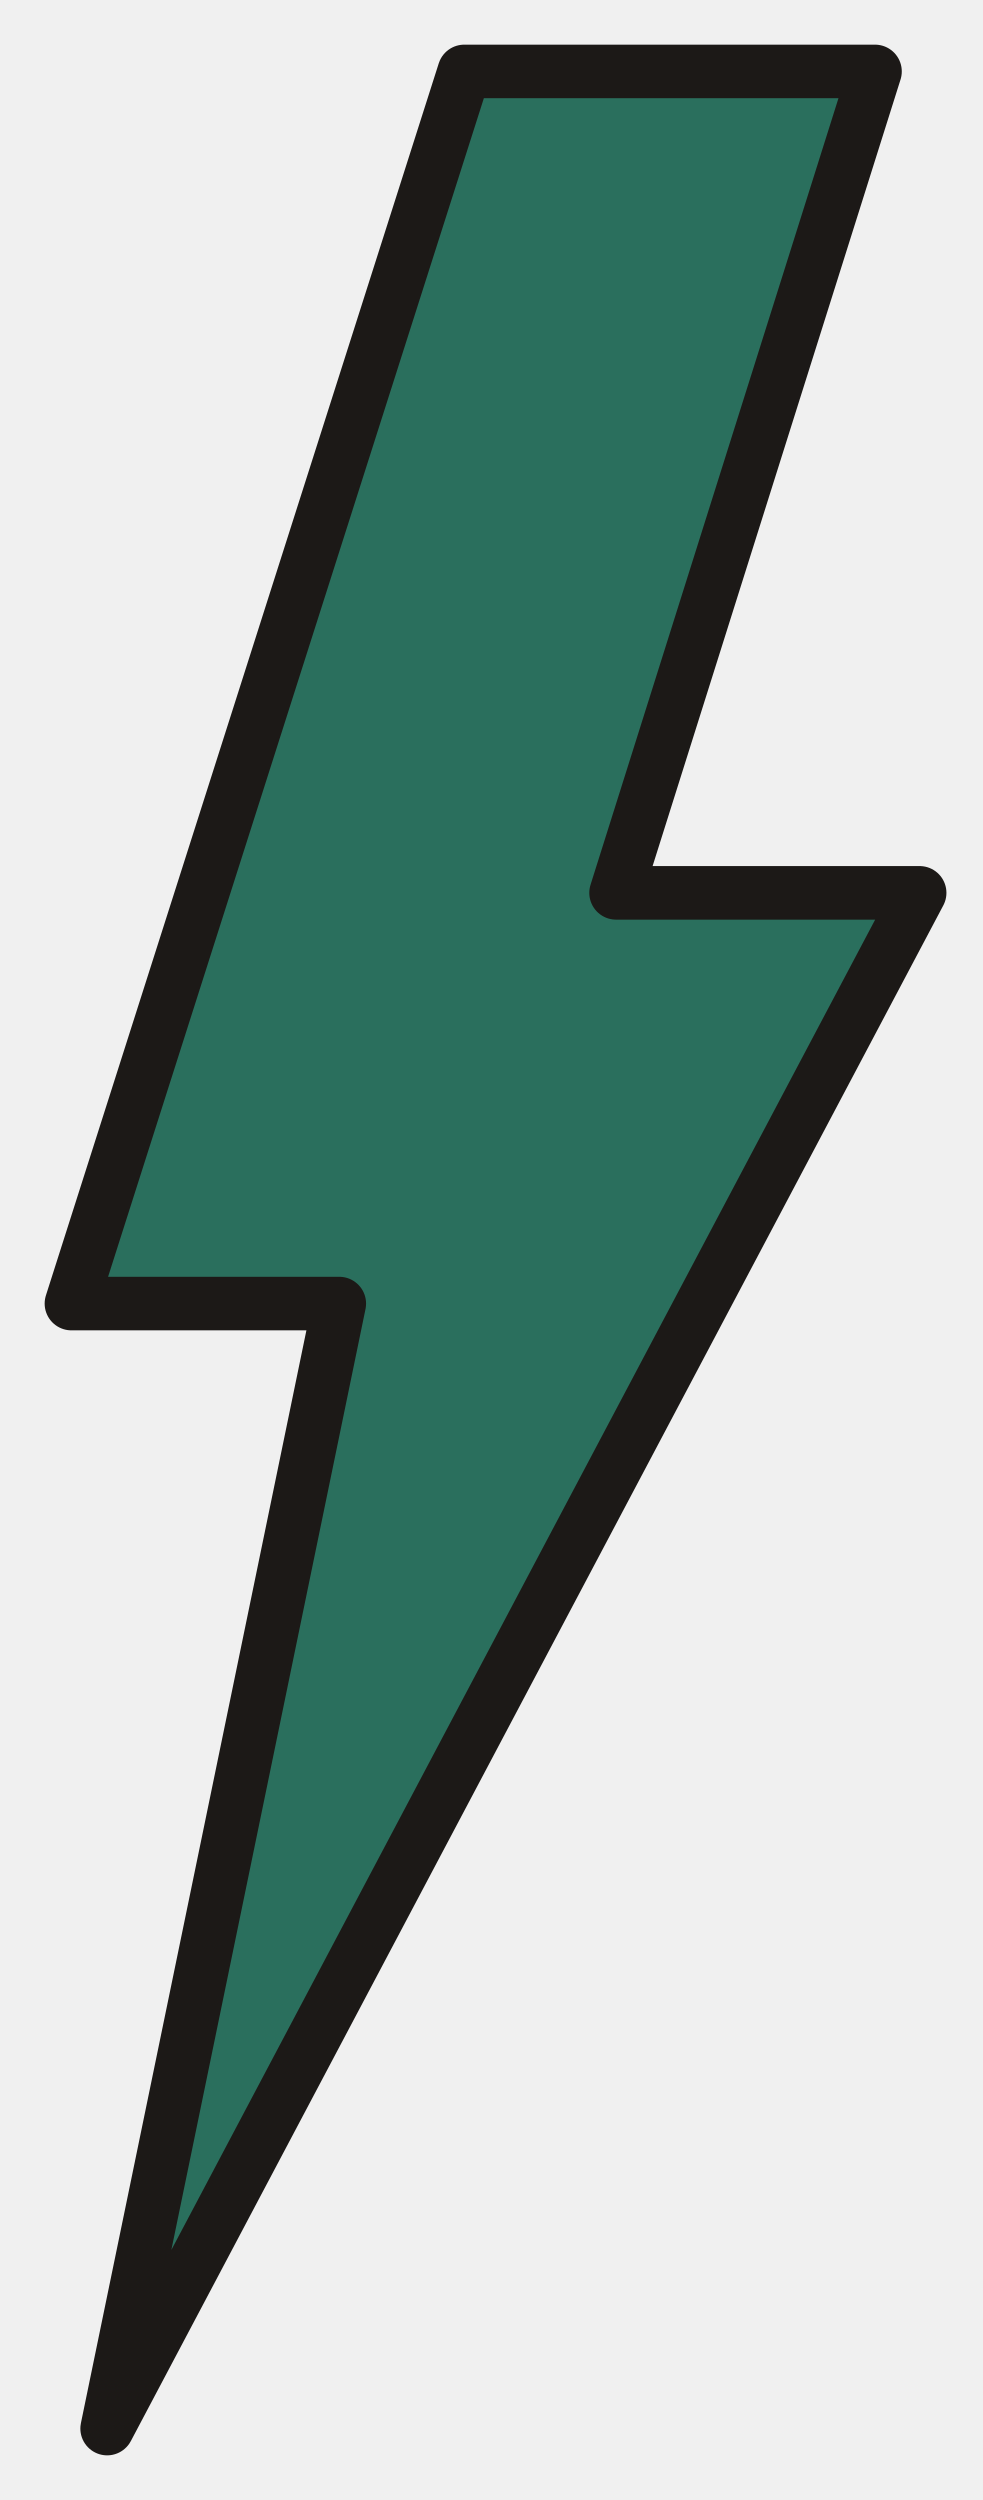
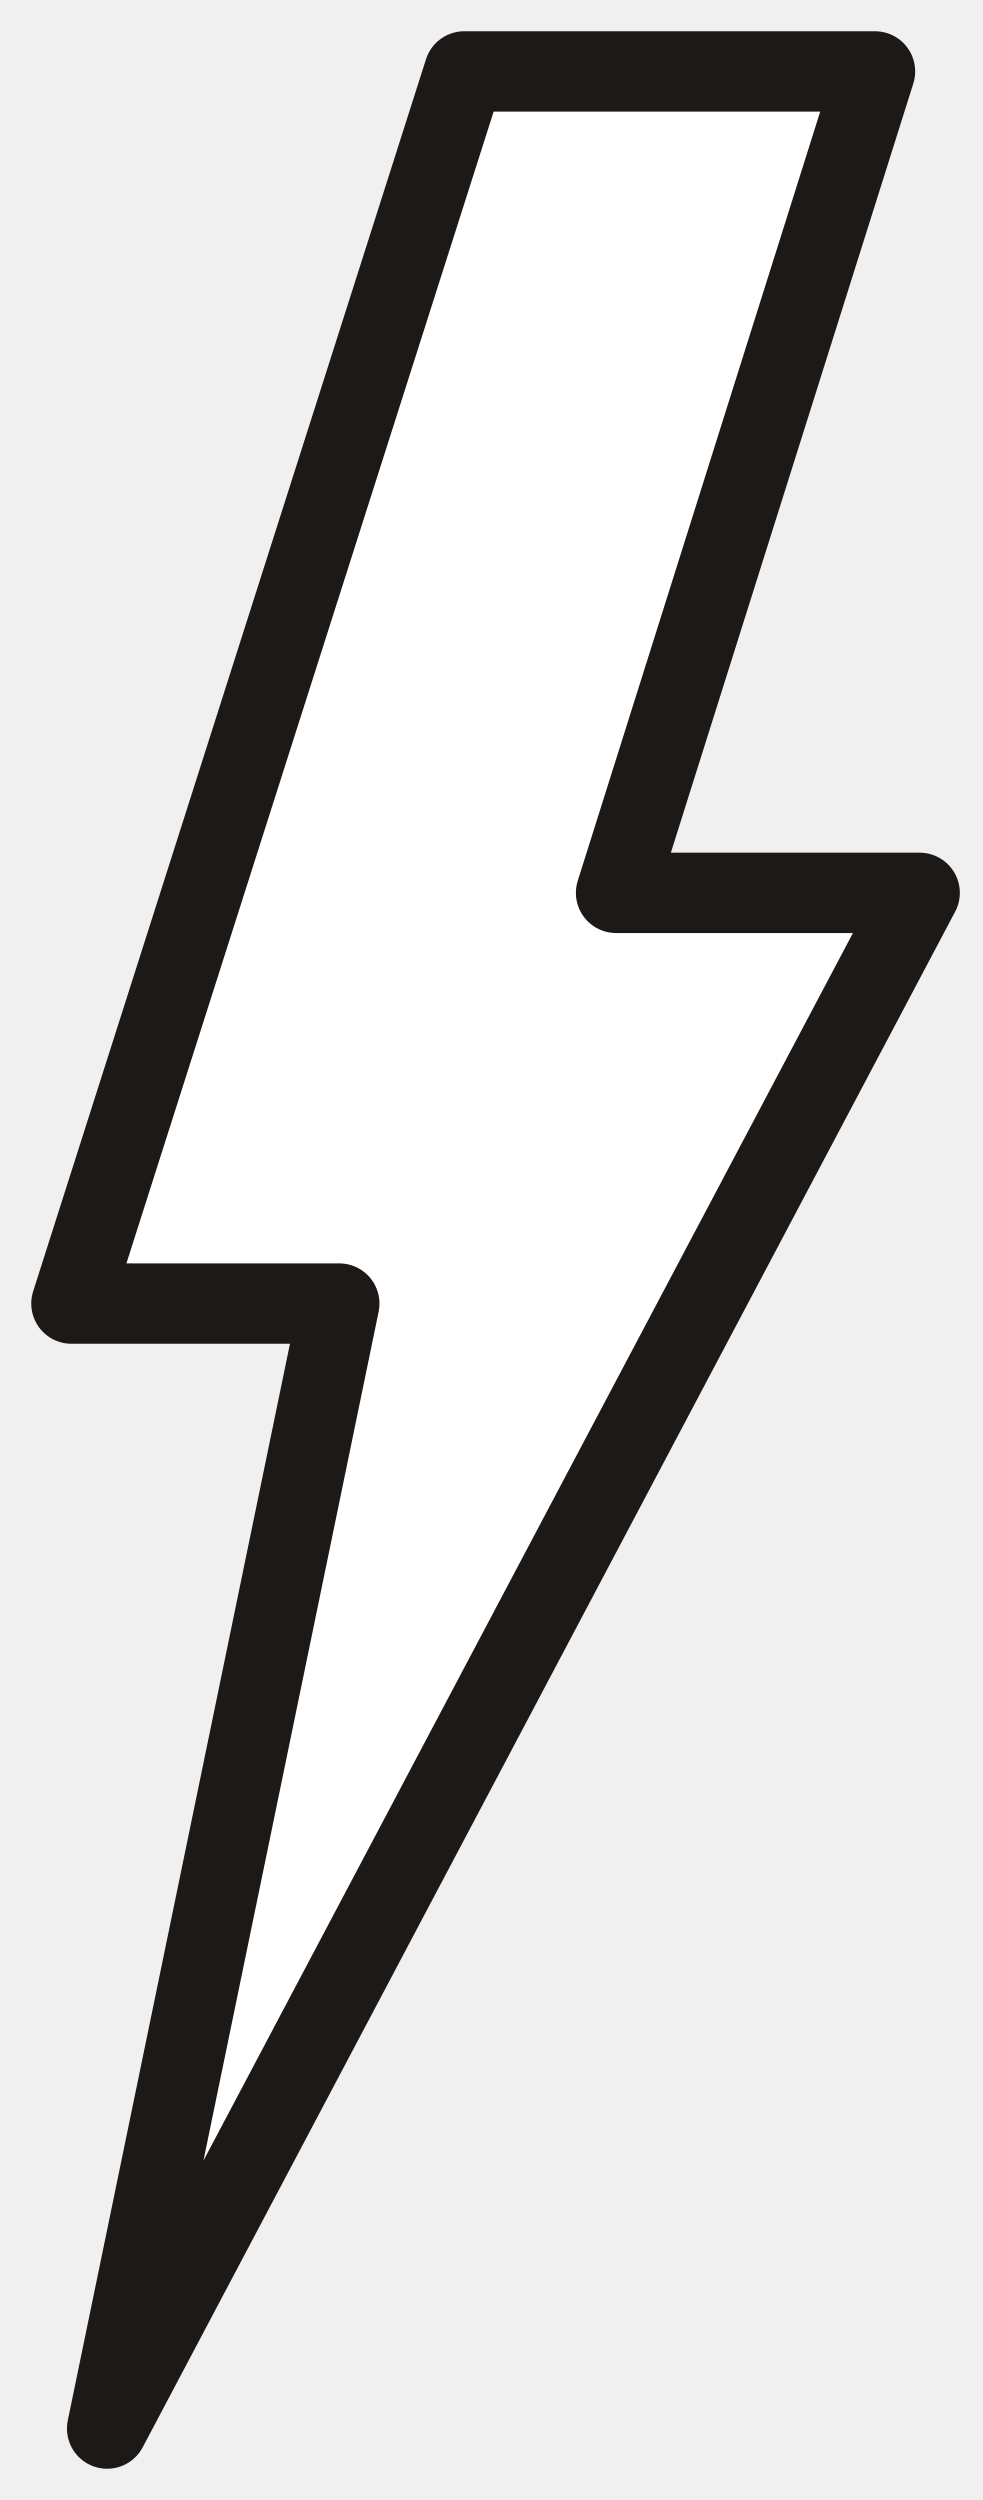
<svg xmlns="http://www.w3.org/2000/svg" viewBox="0 0 110 280" role="img" aria-label="Punch2Pen bolt">
-   <path d="M52.0 8.0 L98.0 8.0 L69.0 100.0 L103.0 100.0 L12.0 272.0 L38.0 146.0 L8.0 146.0 Z" fill="#2A6F5D" stroke="#1C1917" stroke-width="6" stroke-linejoin="round" />
+   <path d="M52.0 8.0 L98.0 8.0 L69.0 100.0 L103.0 100.0 L12.0 272.0 L38.0 146.0 L8.0 146.0 Z" fill="#FFFFFF" stroke="#1C1917" stroke-width="9" stroke-linejoin="round" />
</svg>
